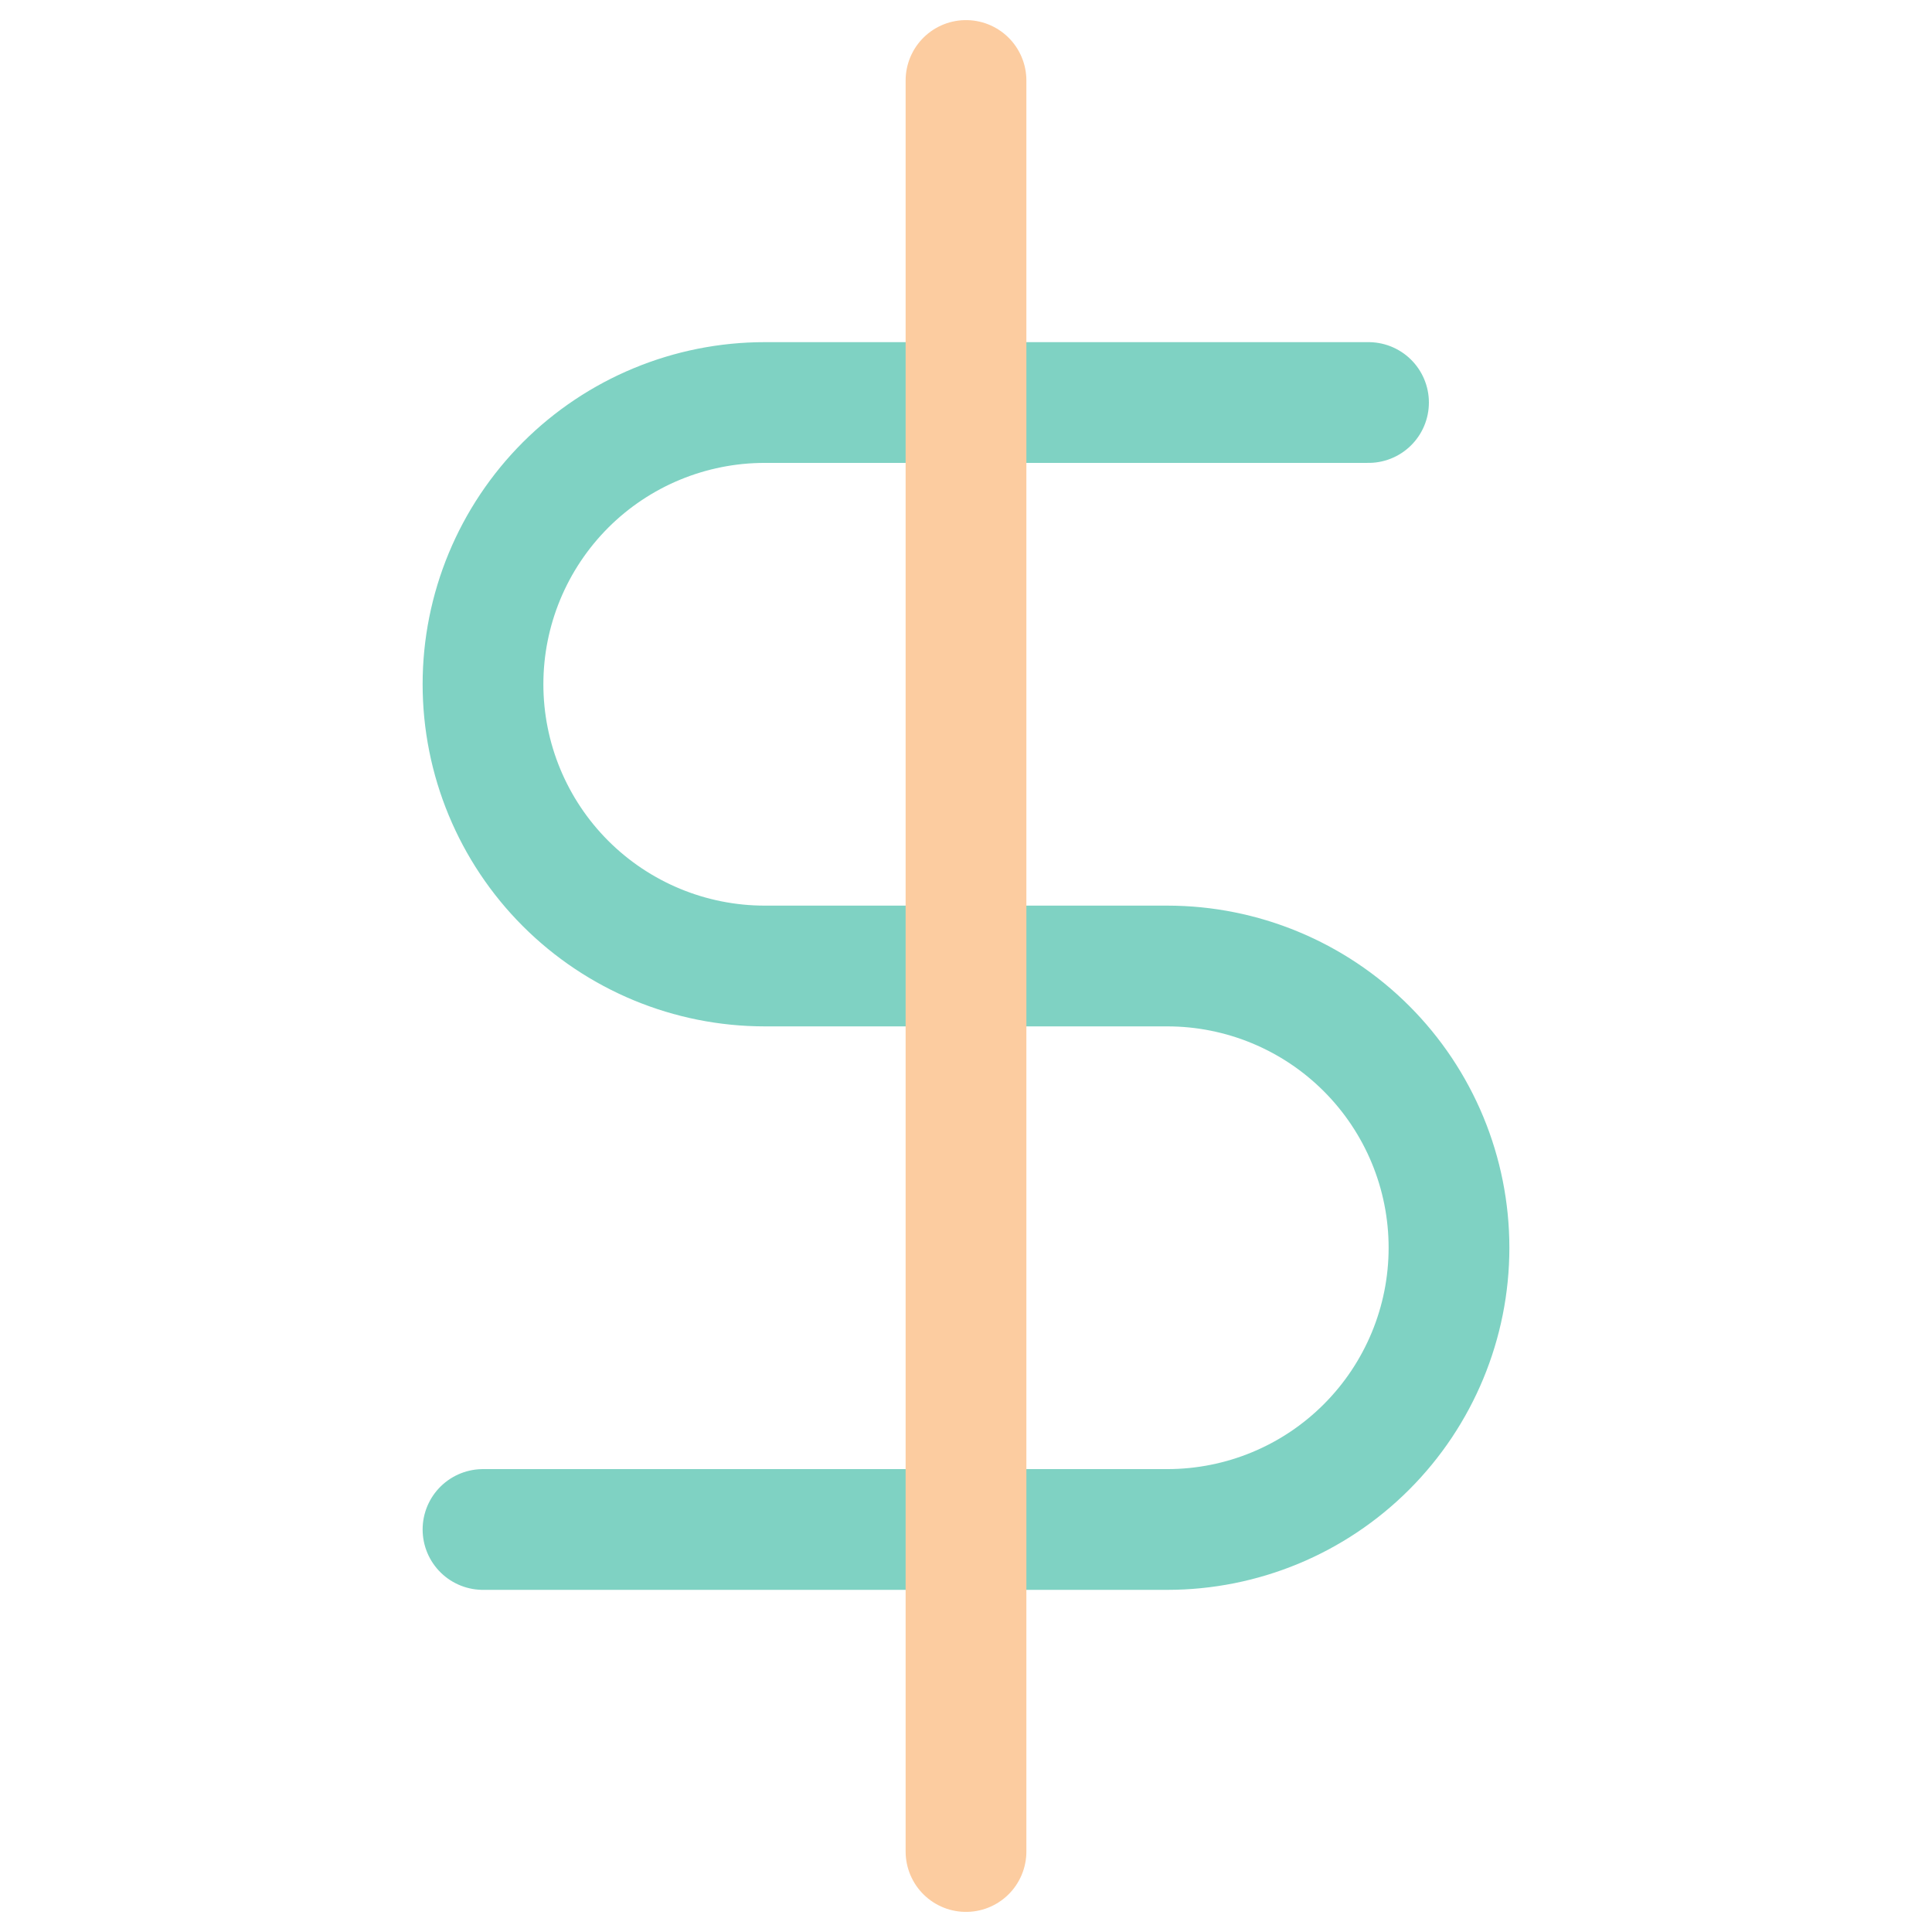
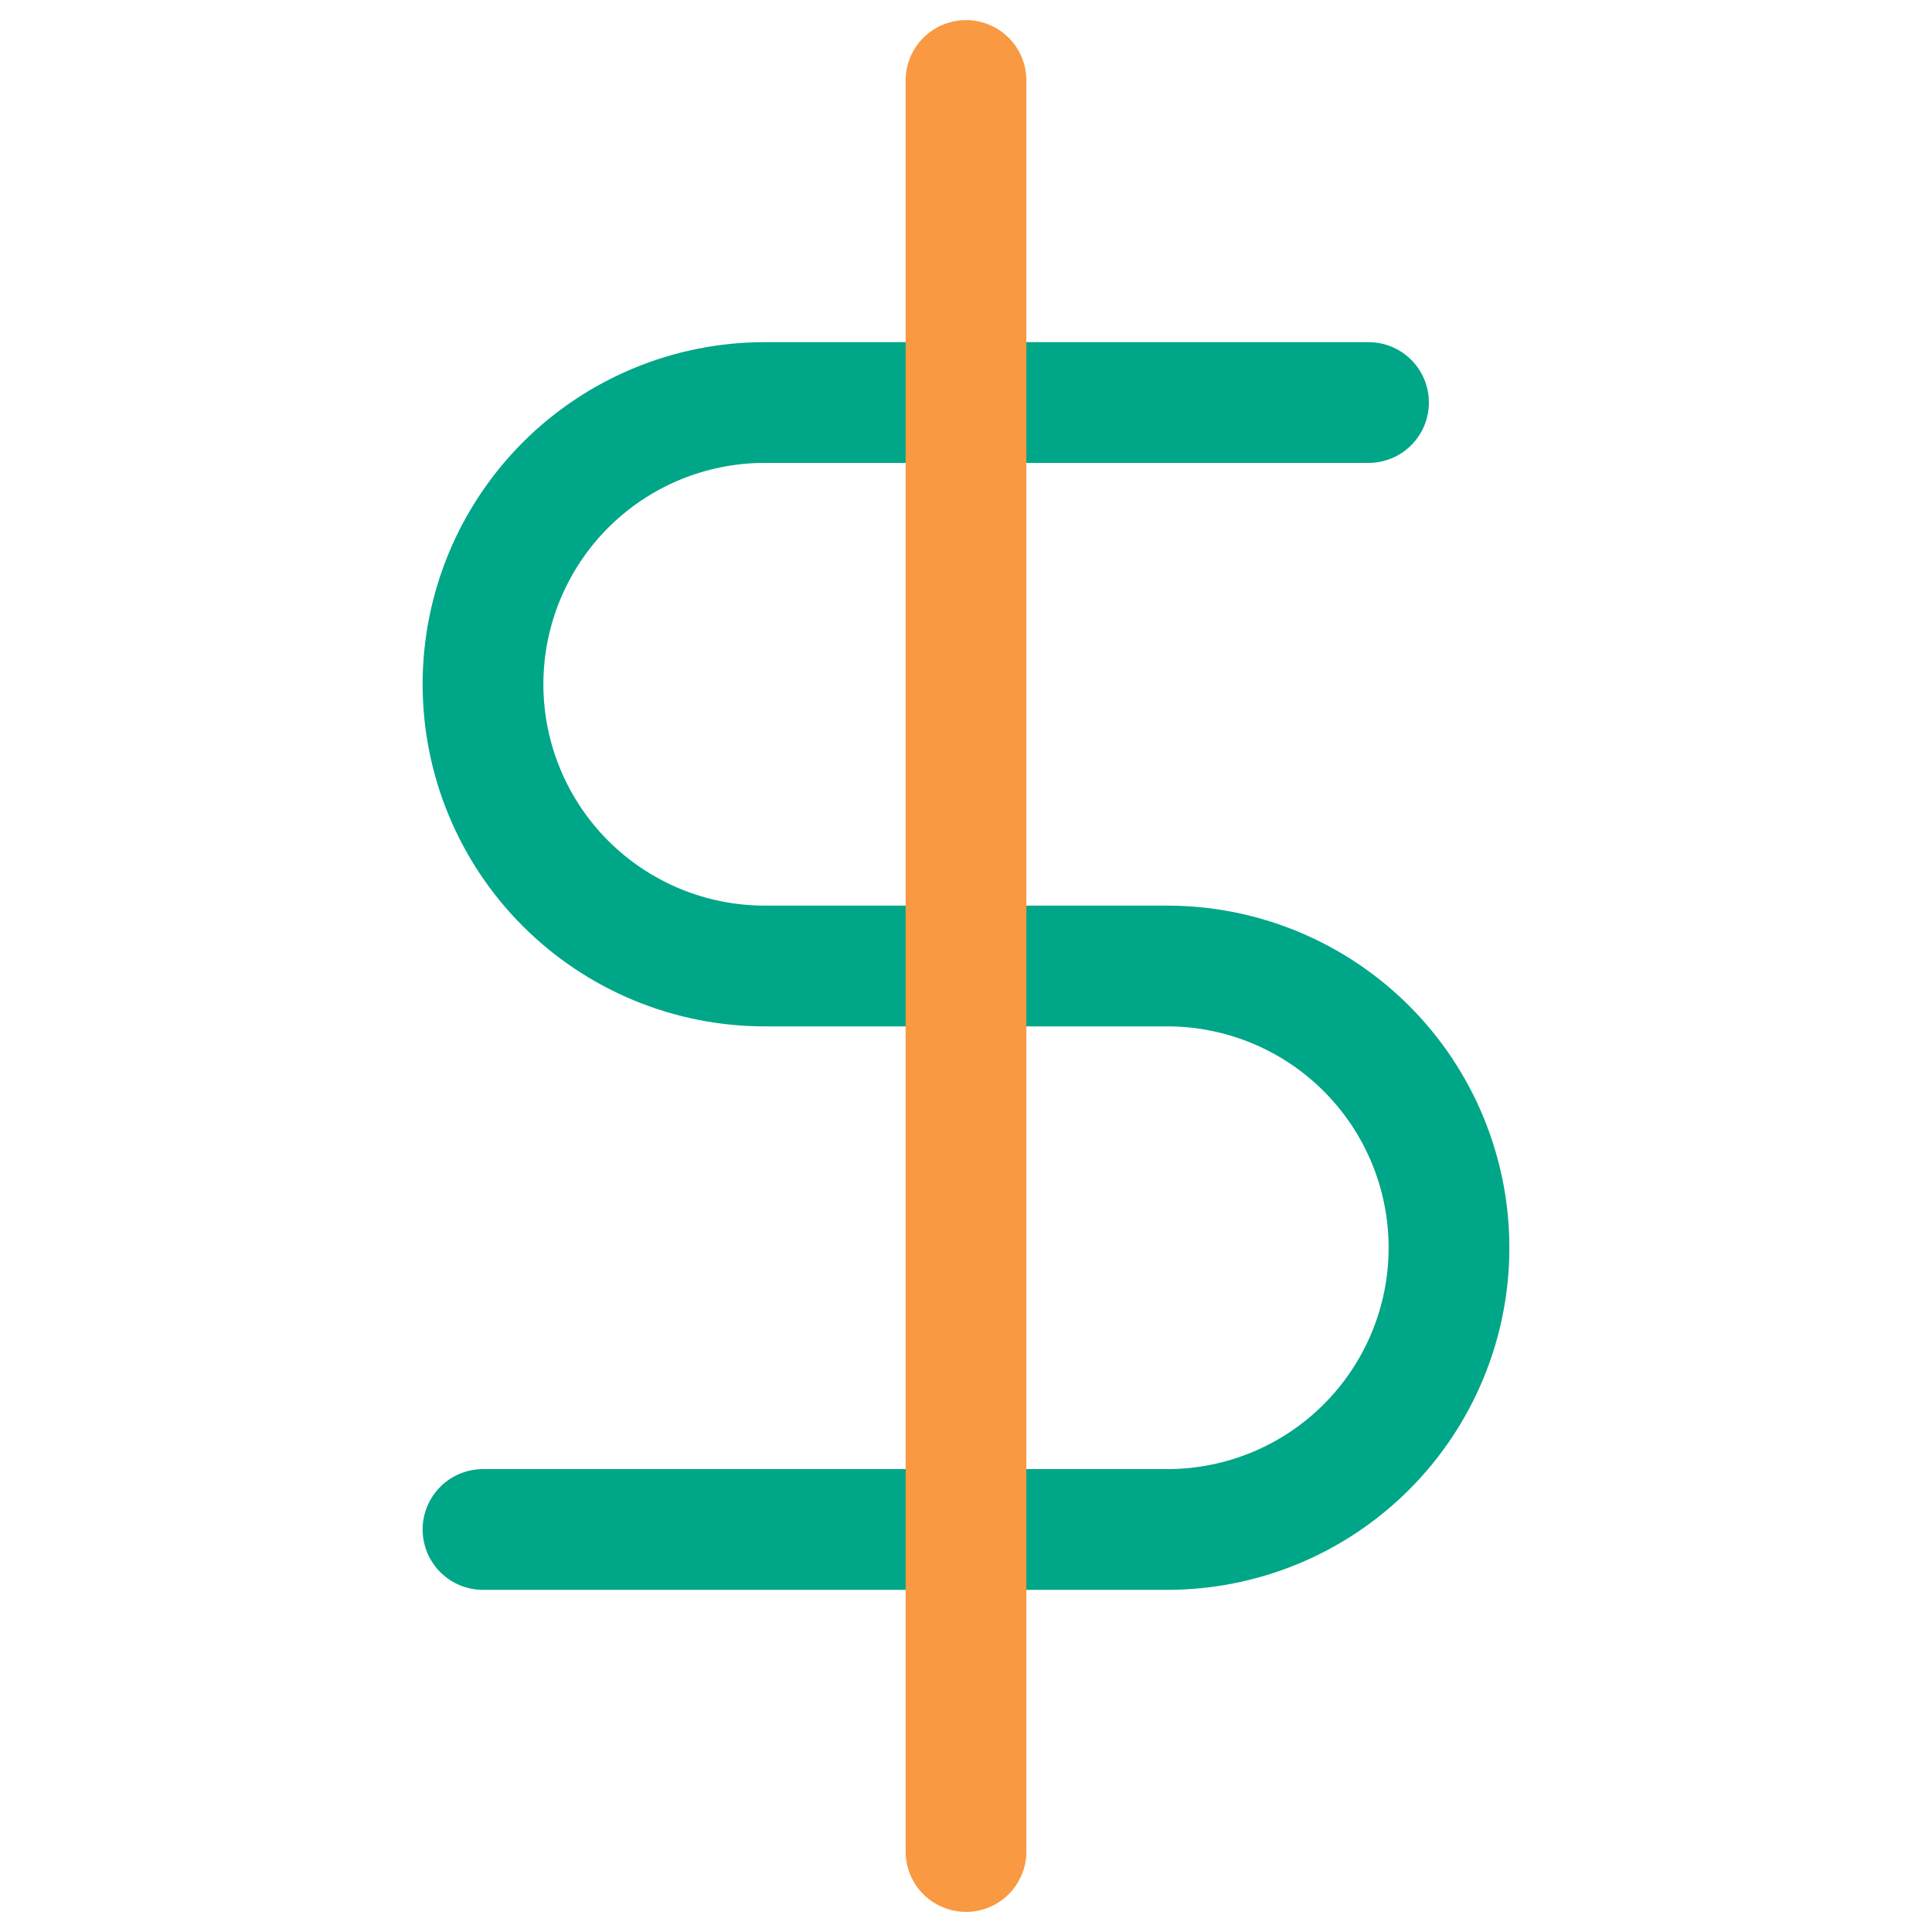
<svg xmlns="http://www.w3.org/2000/svg" width="32" height="32" viewBox="0 0 32 32" fill="none">
-   <g opacity="0.5">
-     <path d="M22.667 6.667H12.667C11.429 6.667 10.242 7.158 9.367 8.033C8.492 8.909 8 10.096 8 11.333C8 12.571 8.492 13.758 9.367 14.633C10.242 15.508 11.429 16 12.667 16H19.333C20.571 16 21.758 16.492 22.633 17.367C23.508 18.242 24 19.429 24 20.667C24 21.904 23.508 23.091 22.633 23.966C21.758 24.842 20.571 25.333 19.333 25.333H8" stroke="#00A688" stroke-width="2" stroke-linecap="round" stroke-linejoin="round" />
-     <path d="M16 1.333V30.667" stroke="#F99942" stroke-width="2" stroke-linecap="round" stroke-linejoin="round" />
-   </g>
+   <path d="M22.667 6.667H12.667C11.429 6.667 10.242 7.158 9.367 8.033C8.492 8.909 8 10.096 8 11.333C8 12.571 8.492 13.758 9.367 14.633C10.242 15.508 11.429 16 12.667 16H19.333C20.571 16 21.758 16.492 22.633 17.367C23.508 18.242 24 19.429 24 20.667C24 21.904 23.508 23.091 22.633 23.966C21.758 24.842 20.571 25.333 19.333 25.333H8" stroke="#00A688" stroke-width="2" stroke-linecap="round" stroke-linejoin="round" />
+   <path d="M16 1.333V30.667" stroke="#F99942" stroke-width="2" stroke-linecap="round" stroke-linejoin="round" />
</svg>
